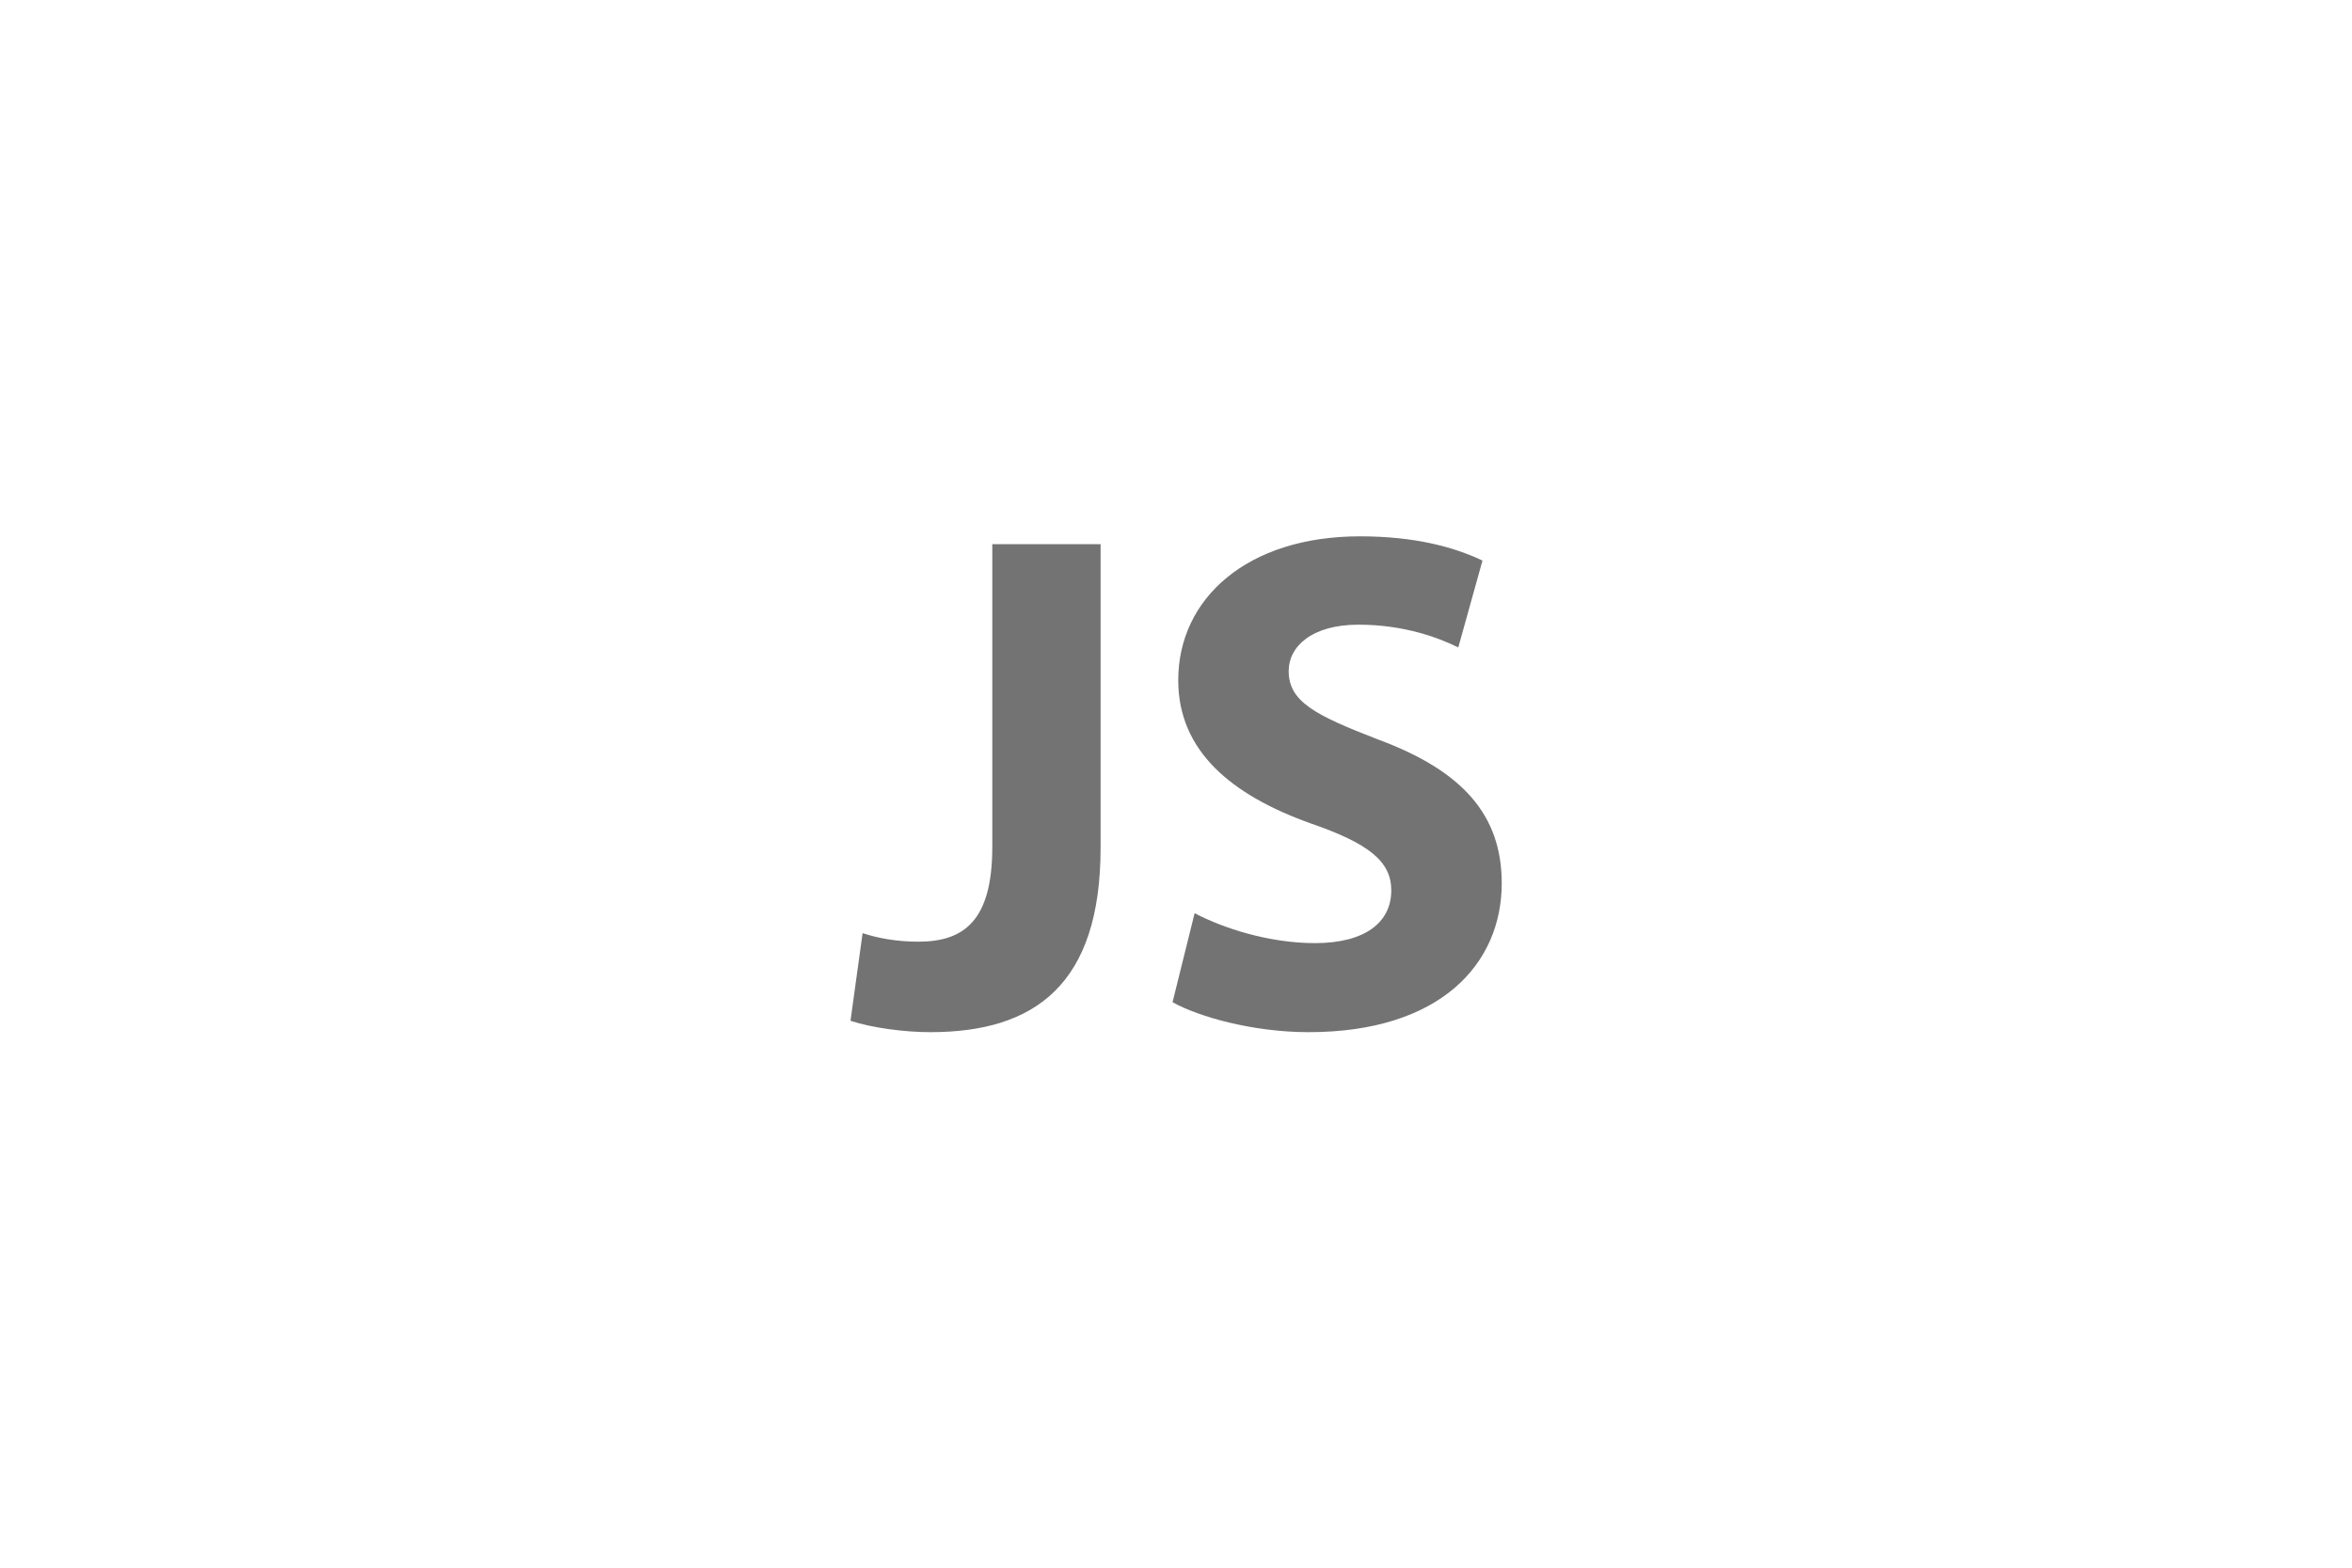
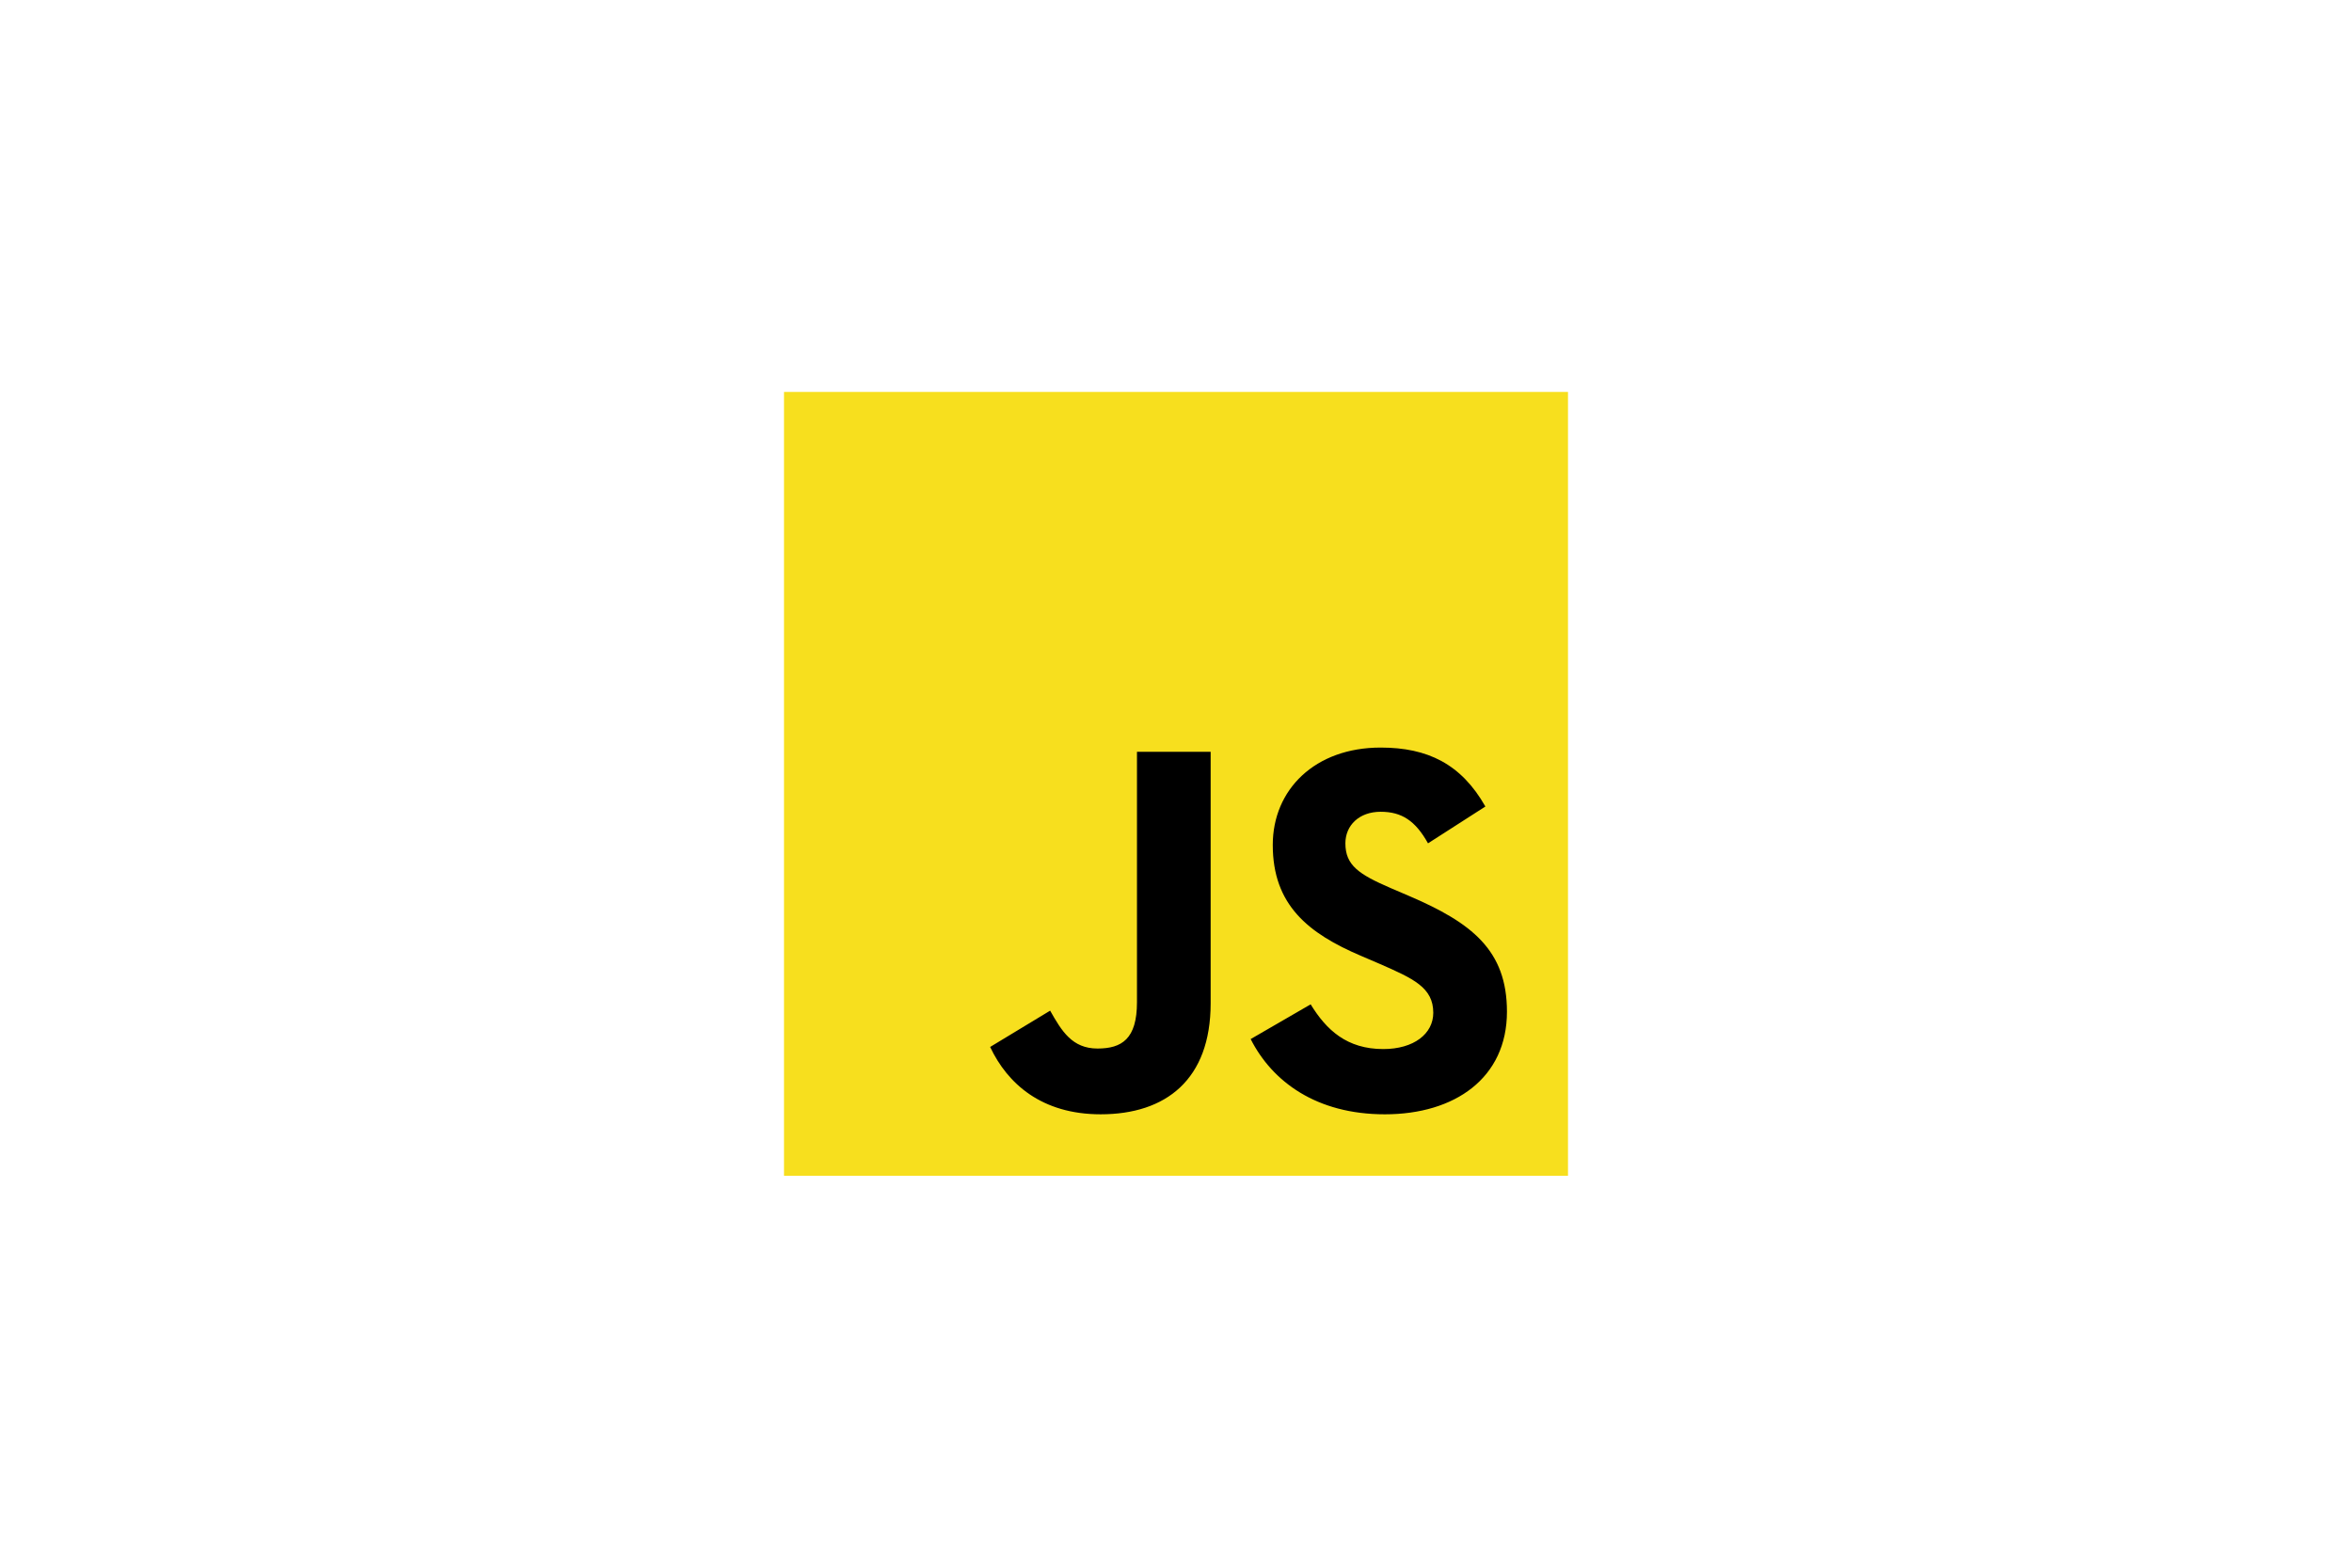
<svg xmlns="http://www.w3.org/2000/svg" width="360" height="240" viewBox="0 0 360 240">
-   <g fill="#737373">
-     <path d="M151.881 83.308L168.458 83.308 168.458 129.768C168.458 150.708 158.425 158.016 142.392 158.016 138.466 158.016 133.45 157.361 130.177 156.271L132.031 142.856C134.322 143.62 137.267 144.165 140.538 144.165 147.518 144.165 151.881 141.002 151.881 129.66L151.881 83.308zM182.851 139.802C187.214 142.092 194.194 144.383 201.283 144.383 208.917 144.383 212.952 141.22 212.952 136.312 212.952 131.841 209.462 129.114 200.628 126.06 188.413 121.698 180.343 114.936 180.343 104.139 180.343 91.597 190.922 82.108 208.154 82.108 216.552 82.108 222.55 83.745 226.912 85.817L223.204 99.122C220.369 97.705 215.024 95.632 207.936 95.632 200.738 95.632 197.247 99.013 197.247 102.721 197.247 107.411 201.283 109.483 210.881 113.191 223.858 117.99 229.857 124.752 229.857 135.222 229.857 147.546 220.478 158.016 200.301 158.016 191.903 158.016 183.614 155.725 179.47 153.435L182.851 139.802z" />
+   <g fill="none" transform="translate(120 60)">
+     <rect width="120" height="120" fill="#F7DF1E" />
+     <path fill="#000" d="M31.552 100.281L40.736 94.723C42.507 97.864 44.119 100.522 47.985 100.522 51.69 100.522 54.026 99.072 54.026 93.434L54.026 55.091 65.303 55.091 65.303 93.594C65.303 105.274 58.457 110.59 48.468 110.59 39.447 110.59 34.21 105.918 31.552 100.28M71.429 99.073L80.611 93.756C83.028 97.704 86.169 100.603 91.727 100.603 96.4 100.603 99.379 98.267 99.379 95.045 99.379 91.178 96.318 89.809 91.163 87.554L88.344 86.345C80.208 82.882 74.811 78.532 74.811 69.349 74.811 60.892 81.255 54.447 91.324 54.447 98.493 54.447 103.649 56.945 107.354 63.469L98.574 69.107C96.64 65.644 94.546 64.275 91.324 64.275 88.022 64.275 85.927 66.369 85.927 69.107 85.927 72.491 88.022 73.86 92.855 75.955L95.674 77.163C105.259 81.271 110.656 85.46 110.656 94.884 110.656 105.034 102.682 110.591 91.969 110.591 81.497 110.591 74.731 105.597 71.429 99.073" />
  </g>
</svg>
